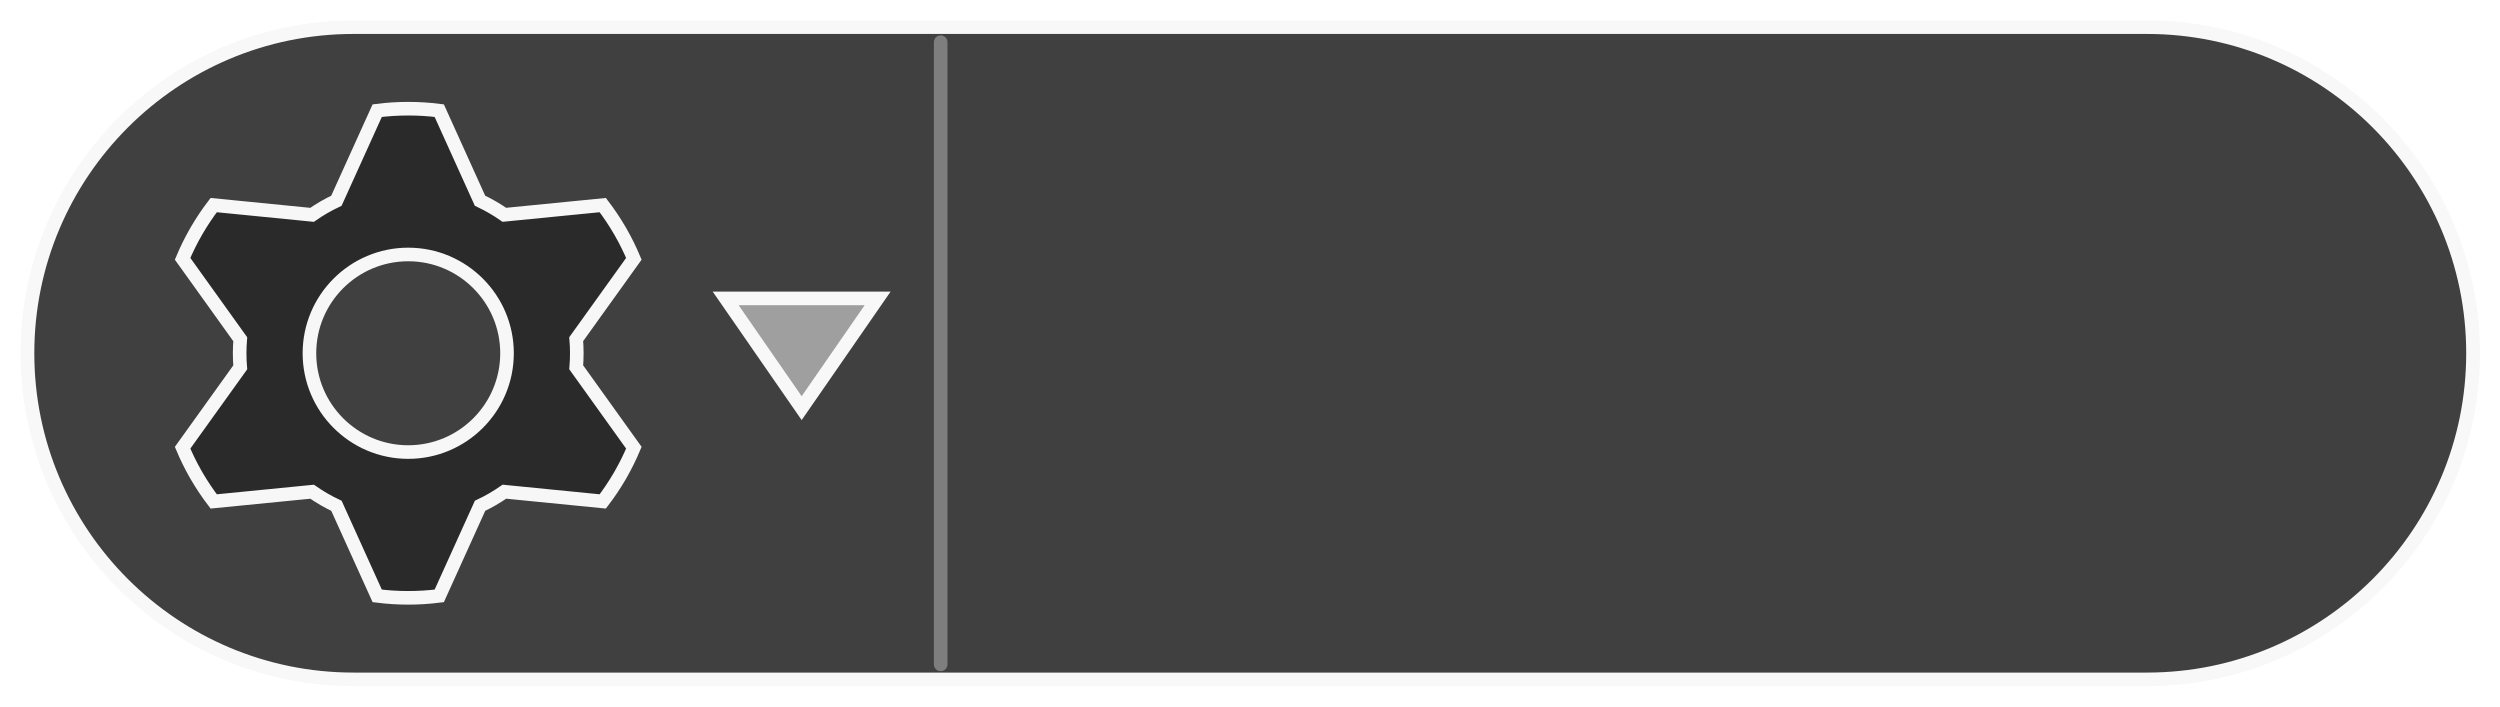
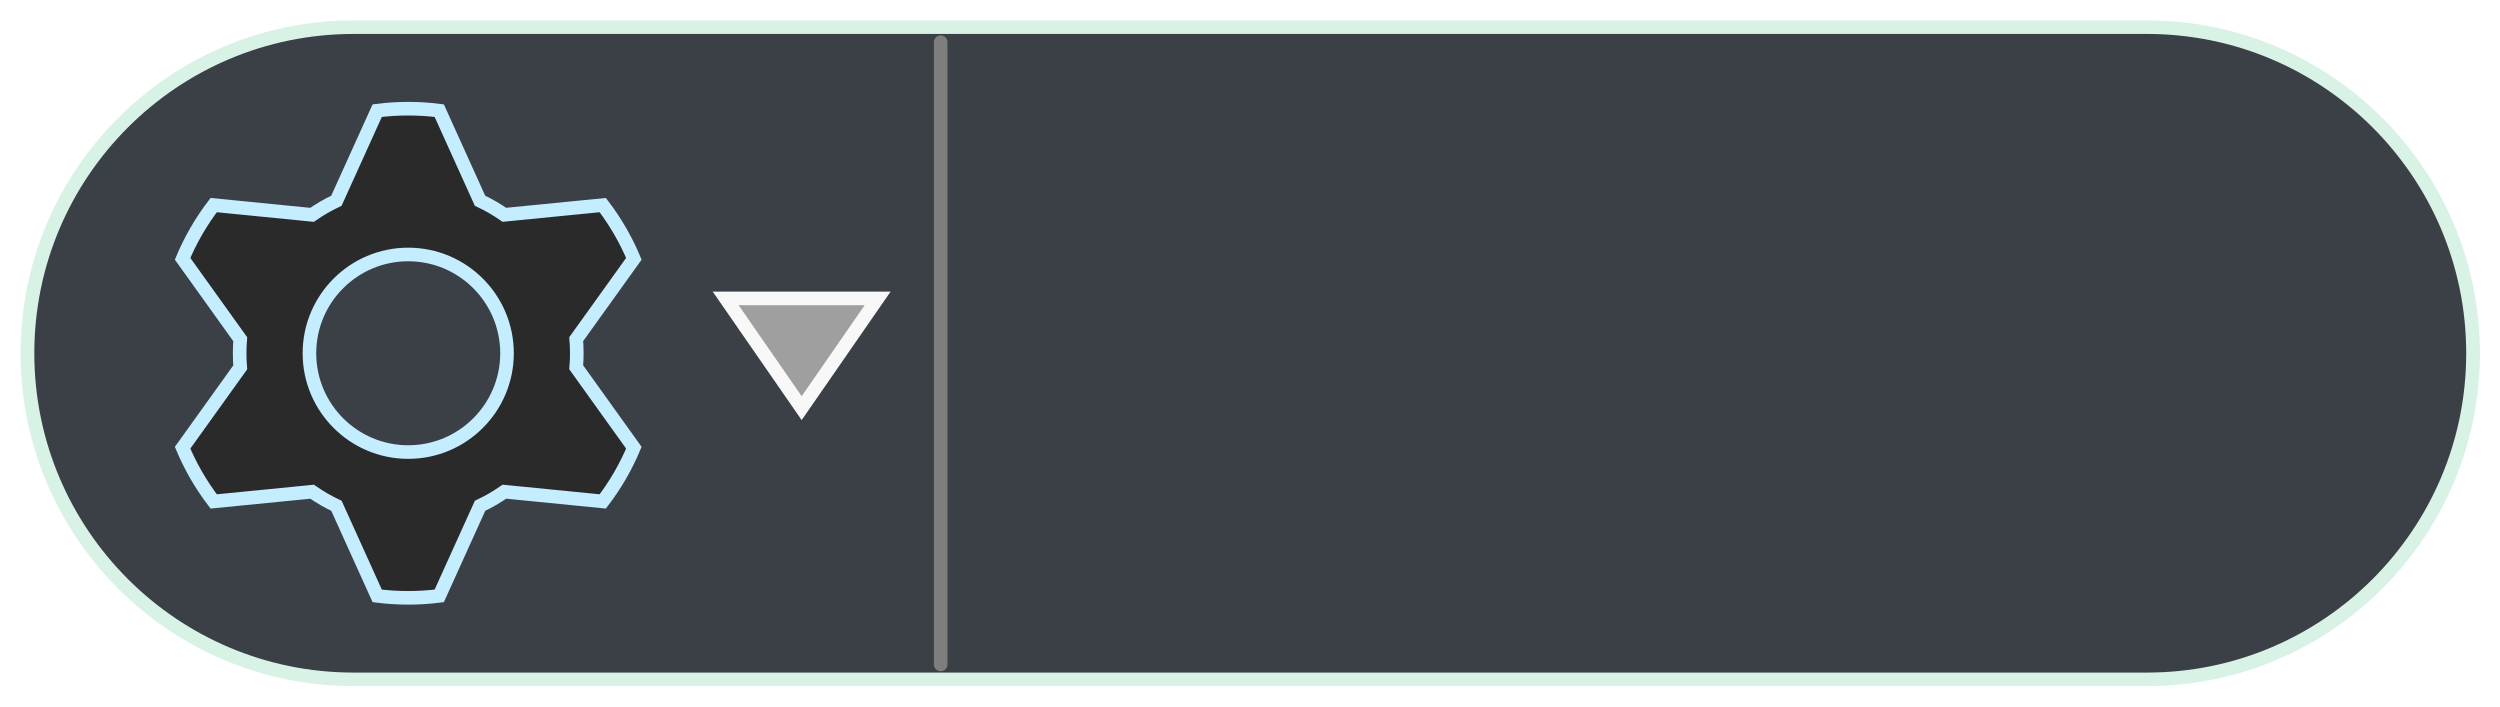
<svg xmlns="http://www.w3.org/2000/svg" width="100%" height="100%" viewBox="0 0 184 52" version="1.1" xml:space="preserve" style="fill-rule:evenodd;clip-rule:evenodd;stroke-linecap:round;stroke-linejoin:round;stroke-miterlimit:1.5;">
  <g transform="matrix(1.875,0,0,1.84615,2.01899,2)">
-     <path d="M96,13C96,5.825 90.265,0 83.2,0L12.8,0C5.735,0 0,5.825 0,13C0,20.175 5.735,26 12.8,26L83.2,26C90.265,26 96,20.175 96,13Z" style="fill:rgb(64,64,64);stroke:rgb(248,248,248);stroke-width:0.54px;" />
+     <path d="M96,13C96,5.825 90.265,0 83.2,0L12.8,0C5.735,0 0,5.825 0,13C0,20.175 5.735,26 12.8,26L83.2,26C90.265,26 96,20.175 96,13Z" style="fill:rgb(59,64,71);stroke:rgb(217,242,230);stroke-width:0.54px;" />
  </g>
  <g transform="matrix(0.100832,0,0,0.100832,9.8792,5.8337)">
-     <path d="M147.575,88.668L177.354,22.91C184.771,21.969 192.33,21.484 200,21.484C207.67,21.484 215.228,21.969 222.645,22.91L252.39,88.652C258.619,91.59 264.563,95.036 270.167,98.937L341.995,91.848C346.435,97.667 350.526,103.766 354.236,110.114L355.185,111.757C358.726,117.967 361.906,124.409 364.694,131.056L322.619,189.706C322.901,193.101 323.044,196.534 323.044,200C323.044,203.453 322.902,206.874 322.622,210.256L364.695,268.944C361.906,275.59 358.726,282.033 355.185,288.243L354.236,289.886C350.526,296.234 346.435,302.333 341.995,308.152L270.198,301.041C264.595,304.944 258.653,308.392 252.425,311.332L222.646,377.09C215.229,378.031 207.671,378.516 200,378.516C192.33,378.516 184.772,378.031 177.355,377.09L147.61,311.348C141.381,308.41 135.437,304.964 129.833,301.063L58.005,308.152C53.565,302.333 49.474,296.234 45.764,289.886L44.815,288.243C41.274,282.033 38.094,275.591 35.306,268.944L77.381,210.294C77.099,206.899 76.956,203.466 76.956,200C76.956,196.547 77.098,193.126 77.378,189.744L35.305,131.056C38.094,124.41 41.274,117.967 44.815,111.757L45.764,110.114C49.474,103.766 53.565,97.667 58.005,91.848L129.802,98.959C135.405,95.056 141.347,91.608 147.575,88.668ZM200,127.889C239.799,127.889 272.111,160.201 272.111,200C272.111,239.799 239.799,272.111 200,272.111C160.201,272.111 127.889,239.799 127.889,200C127.889,160.201 160.201,127.889 200,127.889Z" style="fill:rgb(42,42,42);stroke:rgb(247,247,247);stroke-width:9.92px;stroke-linejoin:miter;" />
+     <path d="M147.575,88.668L177.354,22.91C184.771,21.969 192.33,21.484 200,21.484C207.67,21.484 215.228,21.969 222.645,22.91L252.39,88.652C258.619,91.59 264.563,95.036 270.167,98.937L341.995,91.848C346.435,97.667 350.526,103.766 354.236,110.114L355.185,111.757C358.726,117.967 361.906,124.409 364.694,131.056L322.619,189.706C322.901,193.101 323.044,196.534 323.044,200C323.044,203.453 322.902,206.874 322.622,210.256L364.695,268.944C361.906,275.59 358.726,282.033 355.185,288.243L354.236,289.886C350.526,296.234 346.435,302.333 341.995,308.152L270.198,301.041C264.595,304.944 258.653,308.392 252.425,311.332L222.646,377.09C215.229,378.031 207.671,378.516 200,378.516C192.33,378.516 184.772,378.031 177.355,377.09L147.61,311.348C141.381,308.41 135.437,304.964 129.833,301.063L58.005,308.152C53.565,302.333 49.474,296.234 45.764,289.886L44.815,288.243C41.274,282.033 38.094,275.591 35.306,268.944L77.381,210.294C77.099,206.899 76.956,203.466 76.956,200C76.956,196.547 77.098,193.126 77.378,189.744L35.305,131.056C38.094,124.41 41.274,117.967 44.815,111.757L45.764,110.114C49.474,103.766 53.565,97.667 58.005,91.848L129.802,98.959C135.405,95.056 141.347,91.608 147.575,88.668ZM200,127.889C239.799,127.889 272.111,160.201 272.111,200C272.111,239.799 239.799,272.111 200,272.111C160.201,272.111 127.889,239.799 127.889,200C127.889,160.201 160.201,127.889 200,127.889Z" style="fill:rgb(42,42,42);stroke:rgb(196,238,255);stroke-width:9.92px;stroke-linejoin:miter;" />
  </g>
  <g transform="matrix(-2,0.000341998,-0.000341998,-2,122.325,56.0291)">
    <path d="M31.659,13L34.455,17.039L28.862,17.039L31.659,13Z" style="fill:rgb(159,159,159);stroke:rgb(248,248,248);stroke-width:0.5px;stroke-linejoin:miter;stroke-miterlimit:20;" />
  </g>
  <g transform="matrix(2,0,0,2,-0.766623,-0.260838)">
    <path d="M35,1.681L35,24.58" style="fill:none;stroke:rgb(126,126,126);stroke-width:0.5px;stroke-linejoin:miter;stroke-miterlimit:20;" />
  </g>
  <g transform="matrix(2,0,0,2,-0.0322686,0.883841)">
    <rect x="36.055" y="1.55" width="48.004" height="22.015" style="fill:none;" />
  </g>
</svg>
